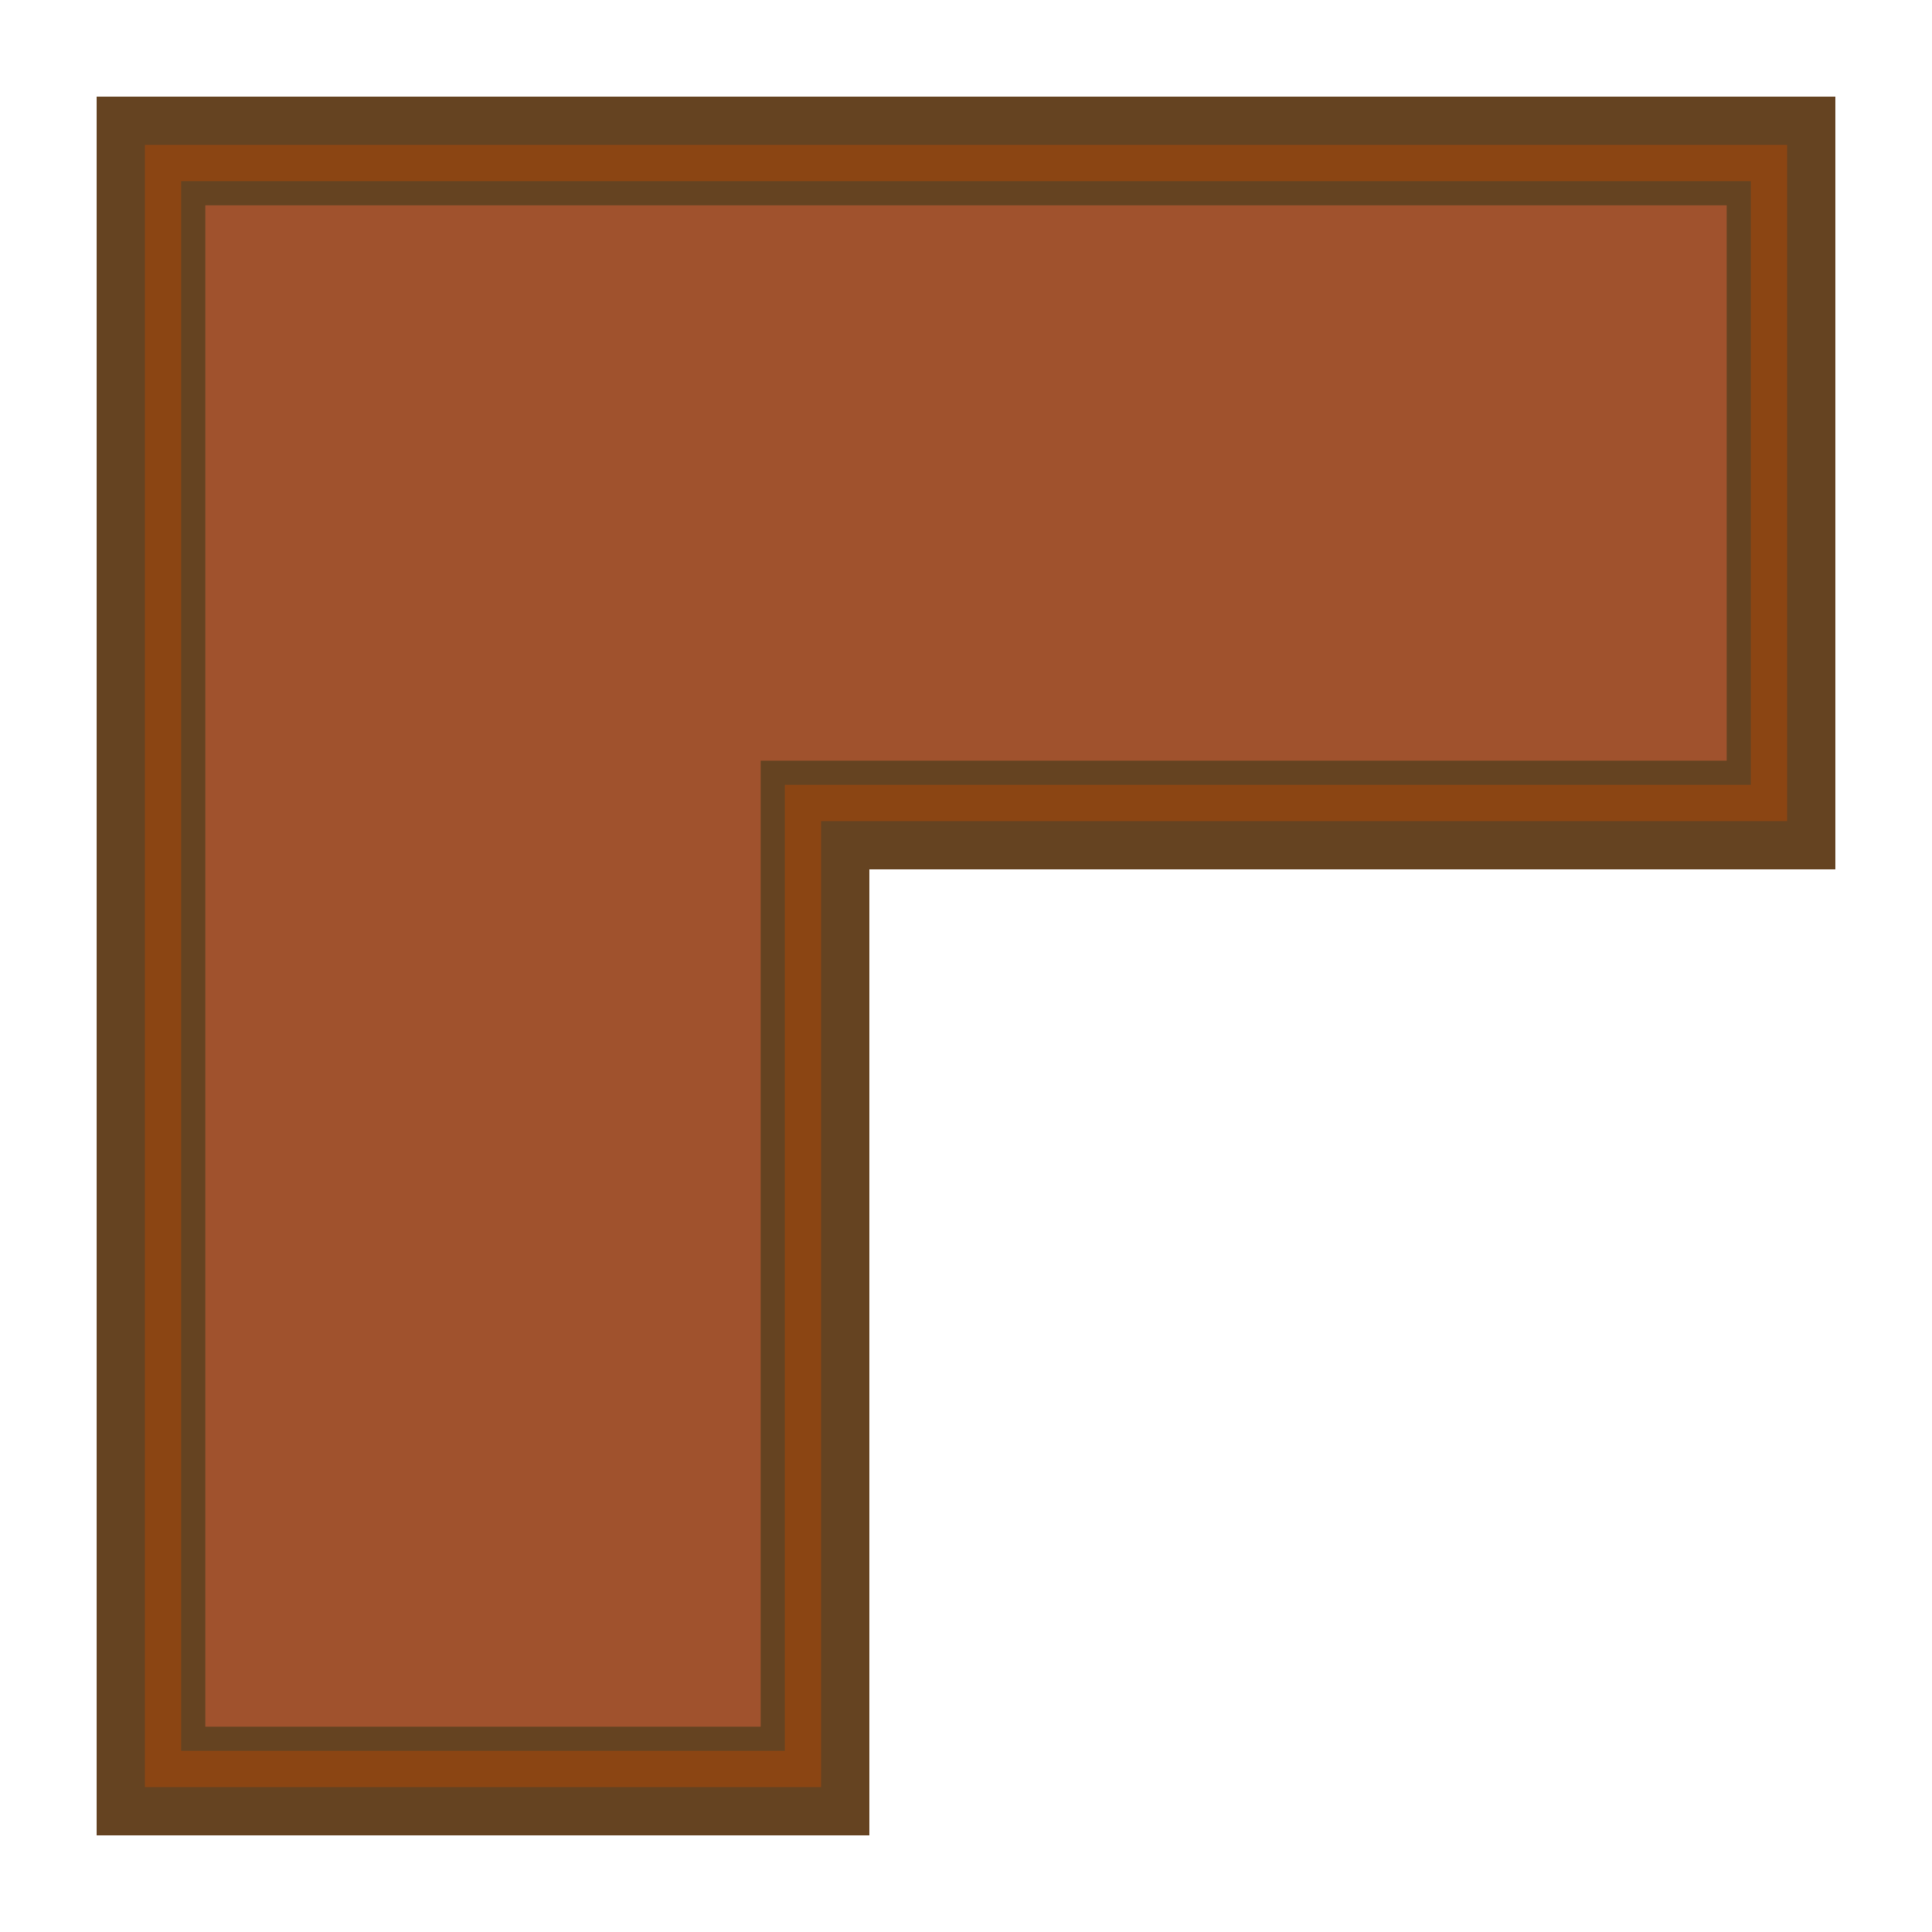
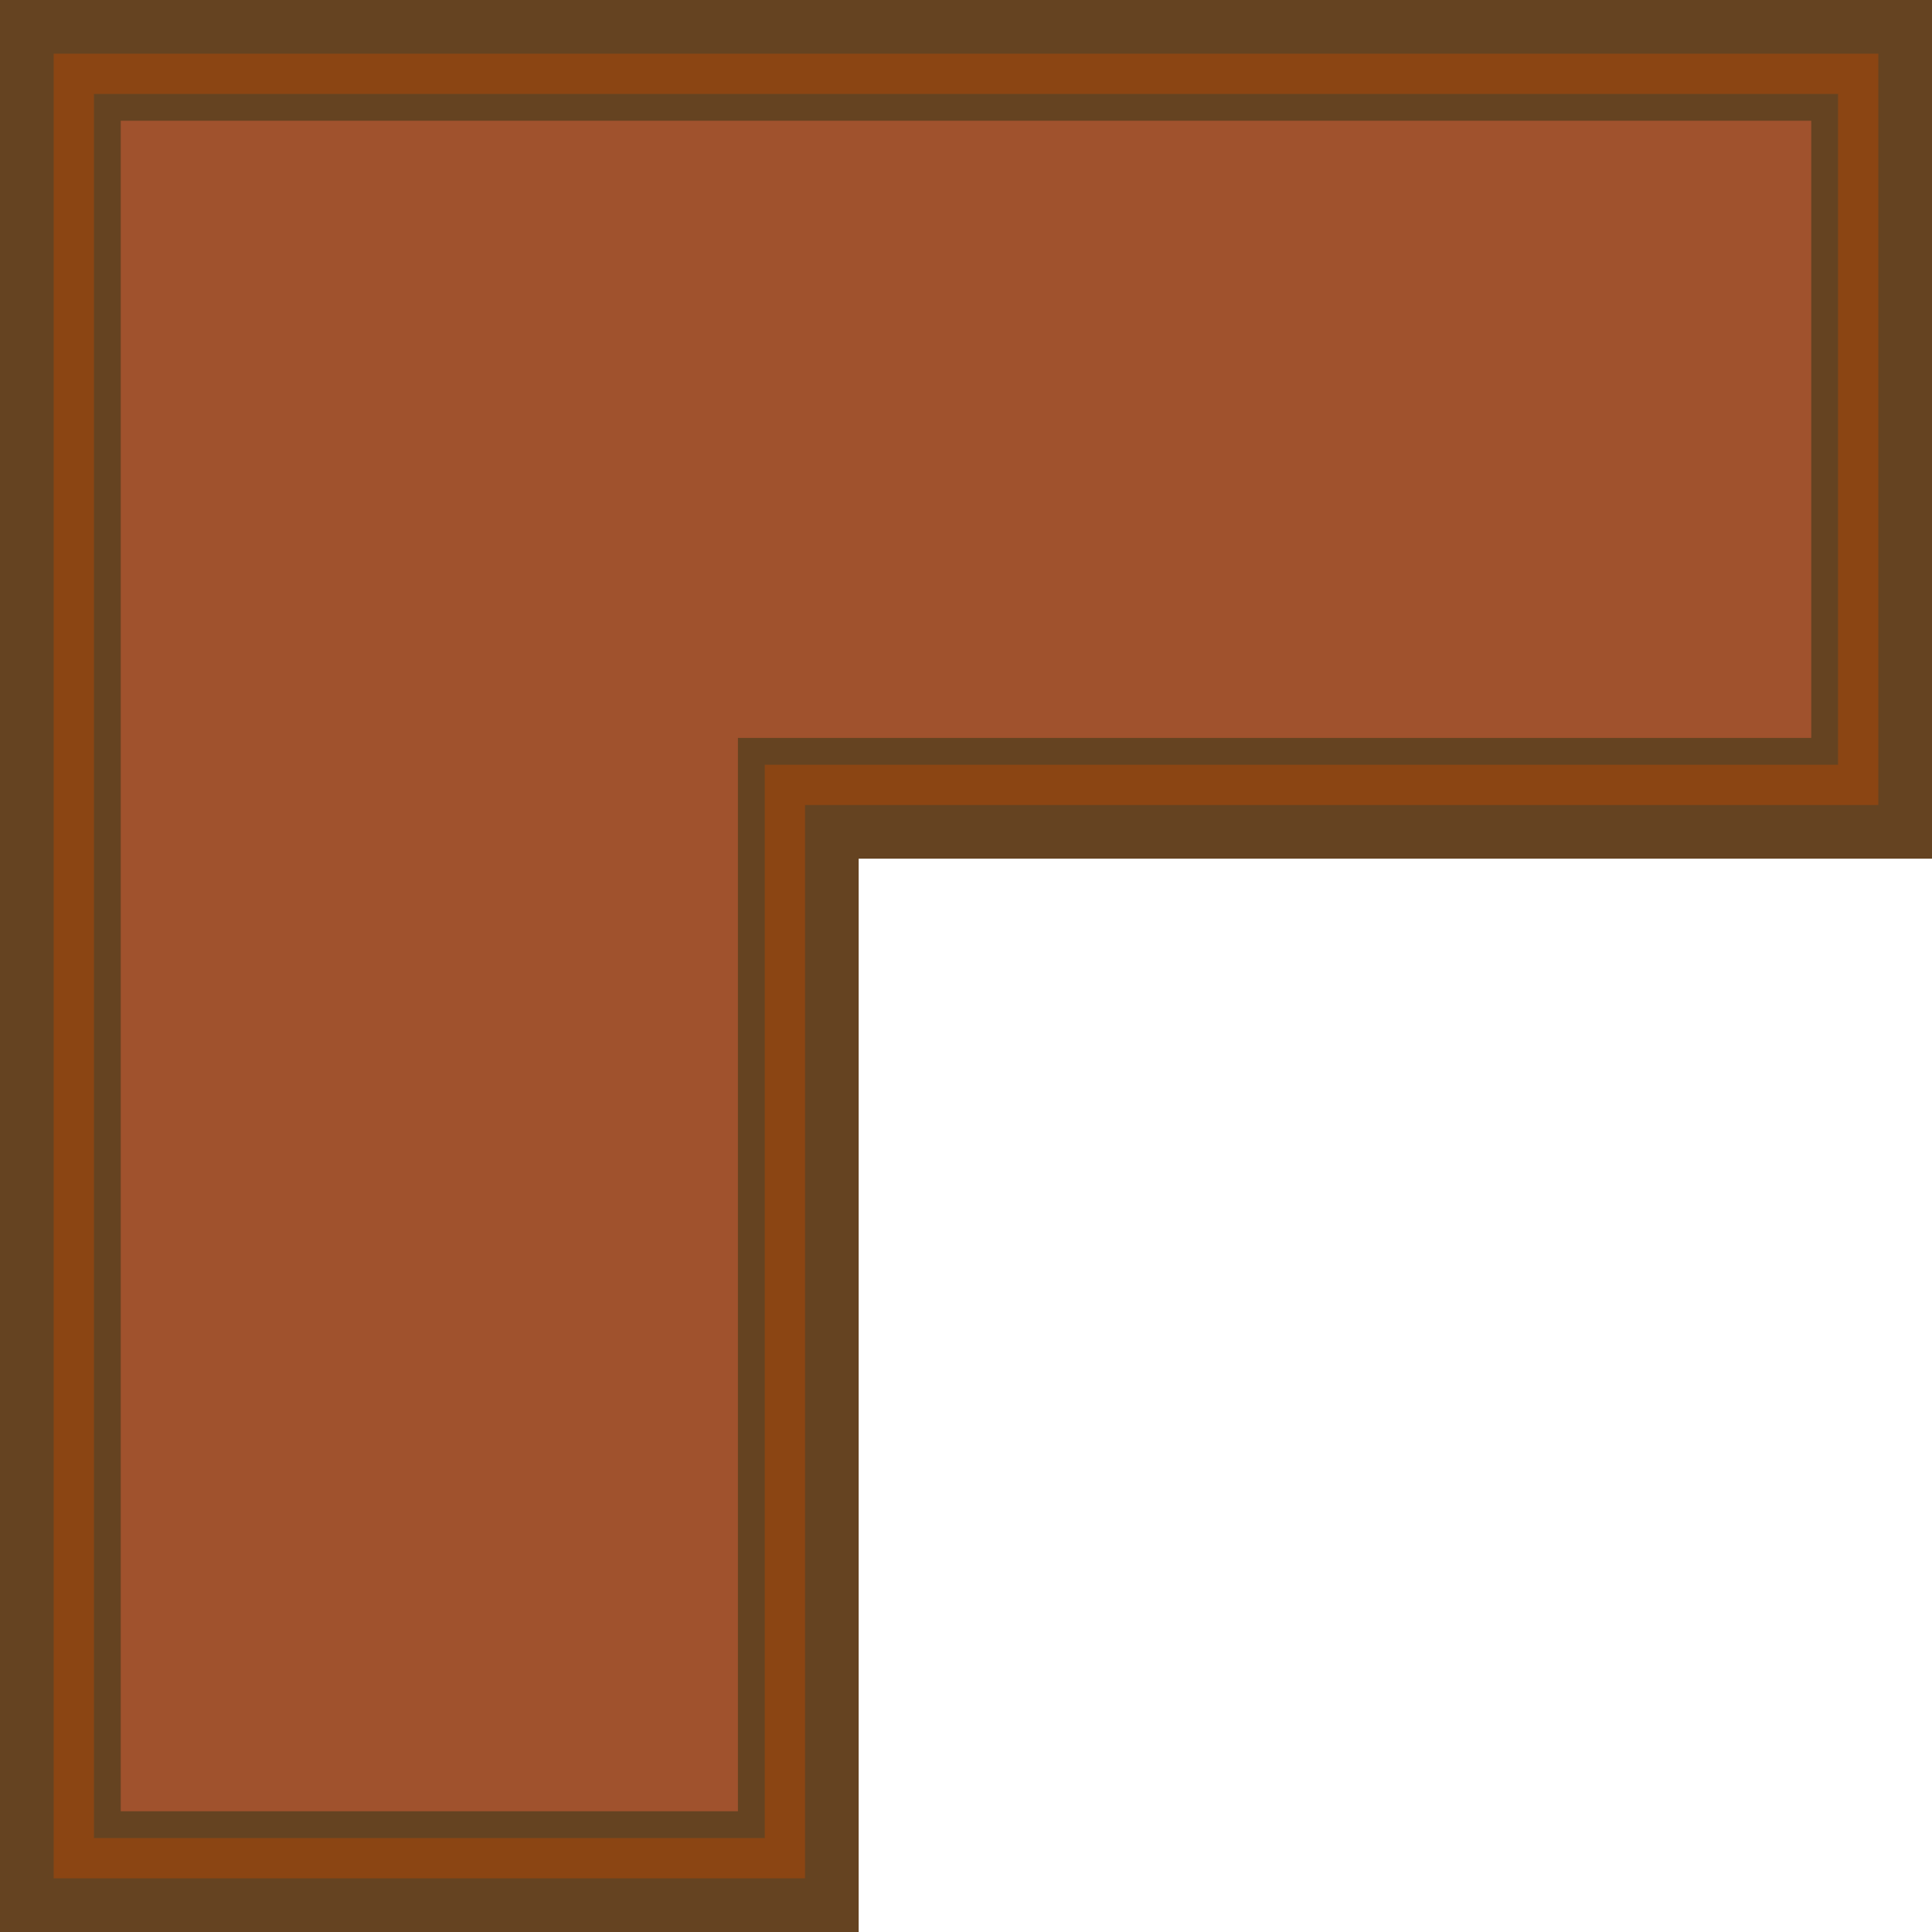
- <svg xmlns="http://www.w3.org/2000/svg" preserveAspectRatio="none" width="80" height="80" viewBox="0 0 80 80">
+ <svg xmlns="http://www.w3.org/2000/svg" preserveAspectRatio="none" width="72" height="72" viewBox="4 4 72 72">
  <polygon points="5,5 75,5 75,35 35,35 35,75 5,75" fill="#8B4513" stroke="#654321" stroke-width="2" />
  <polygon points="8,8 72,8 72,32 32,32 32,72 8,72" fill="#A0522D" stroke="#654321" stroke-width="1" />
</svg>
